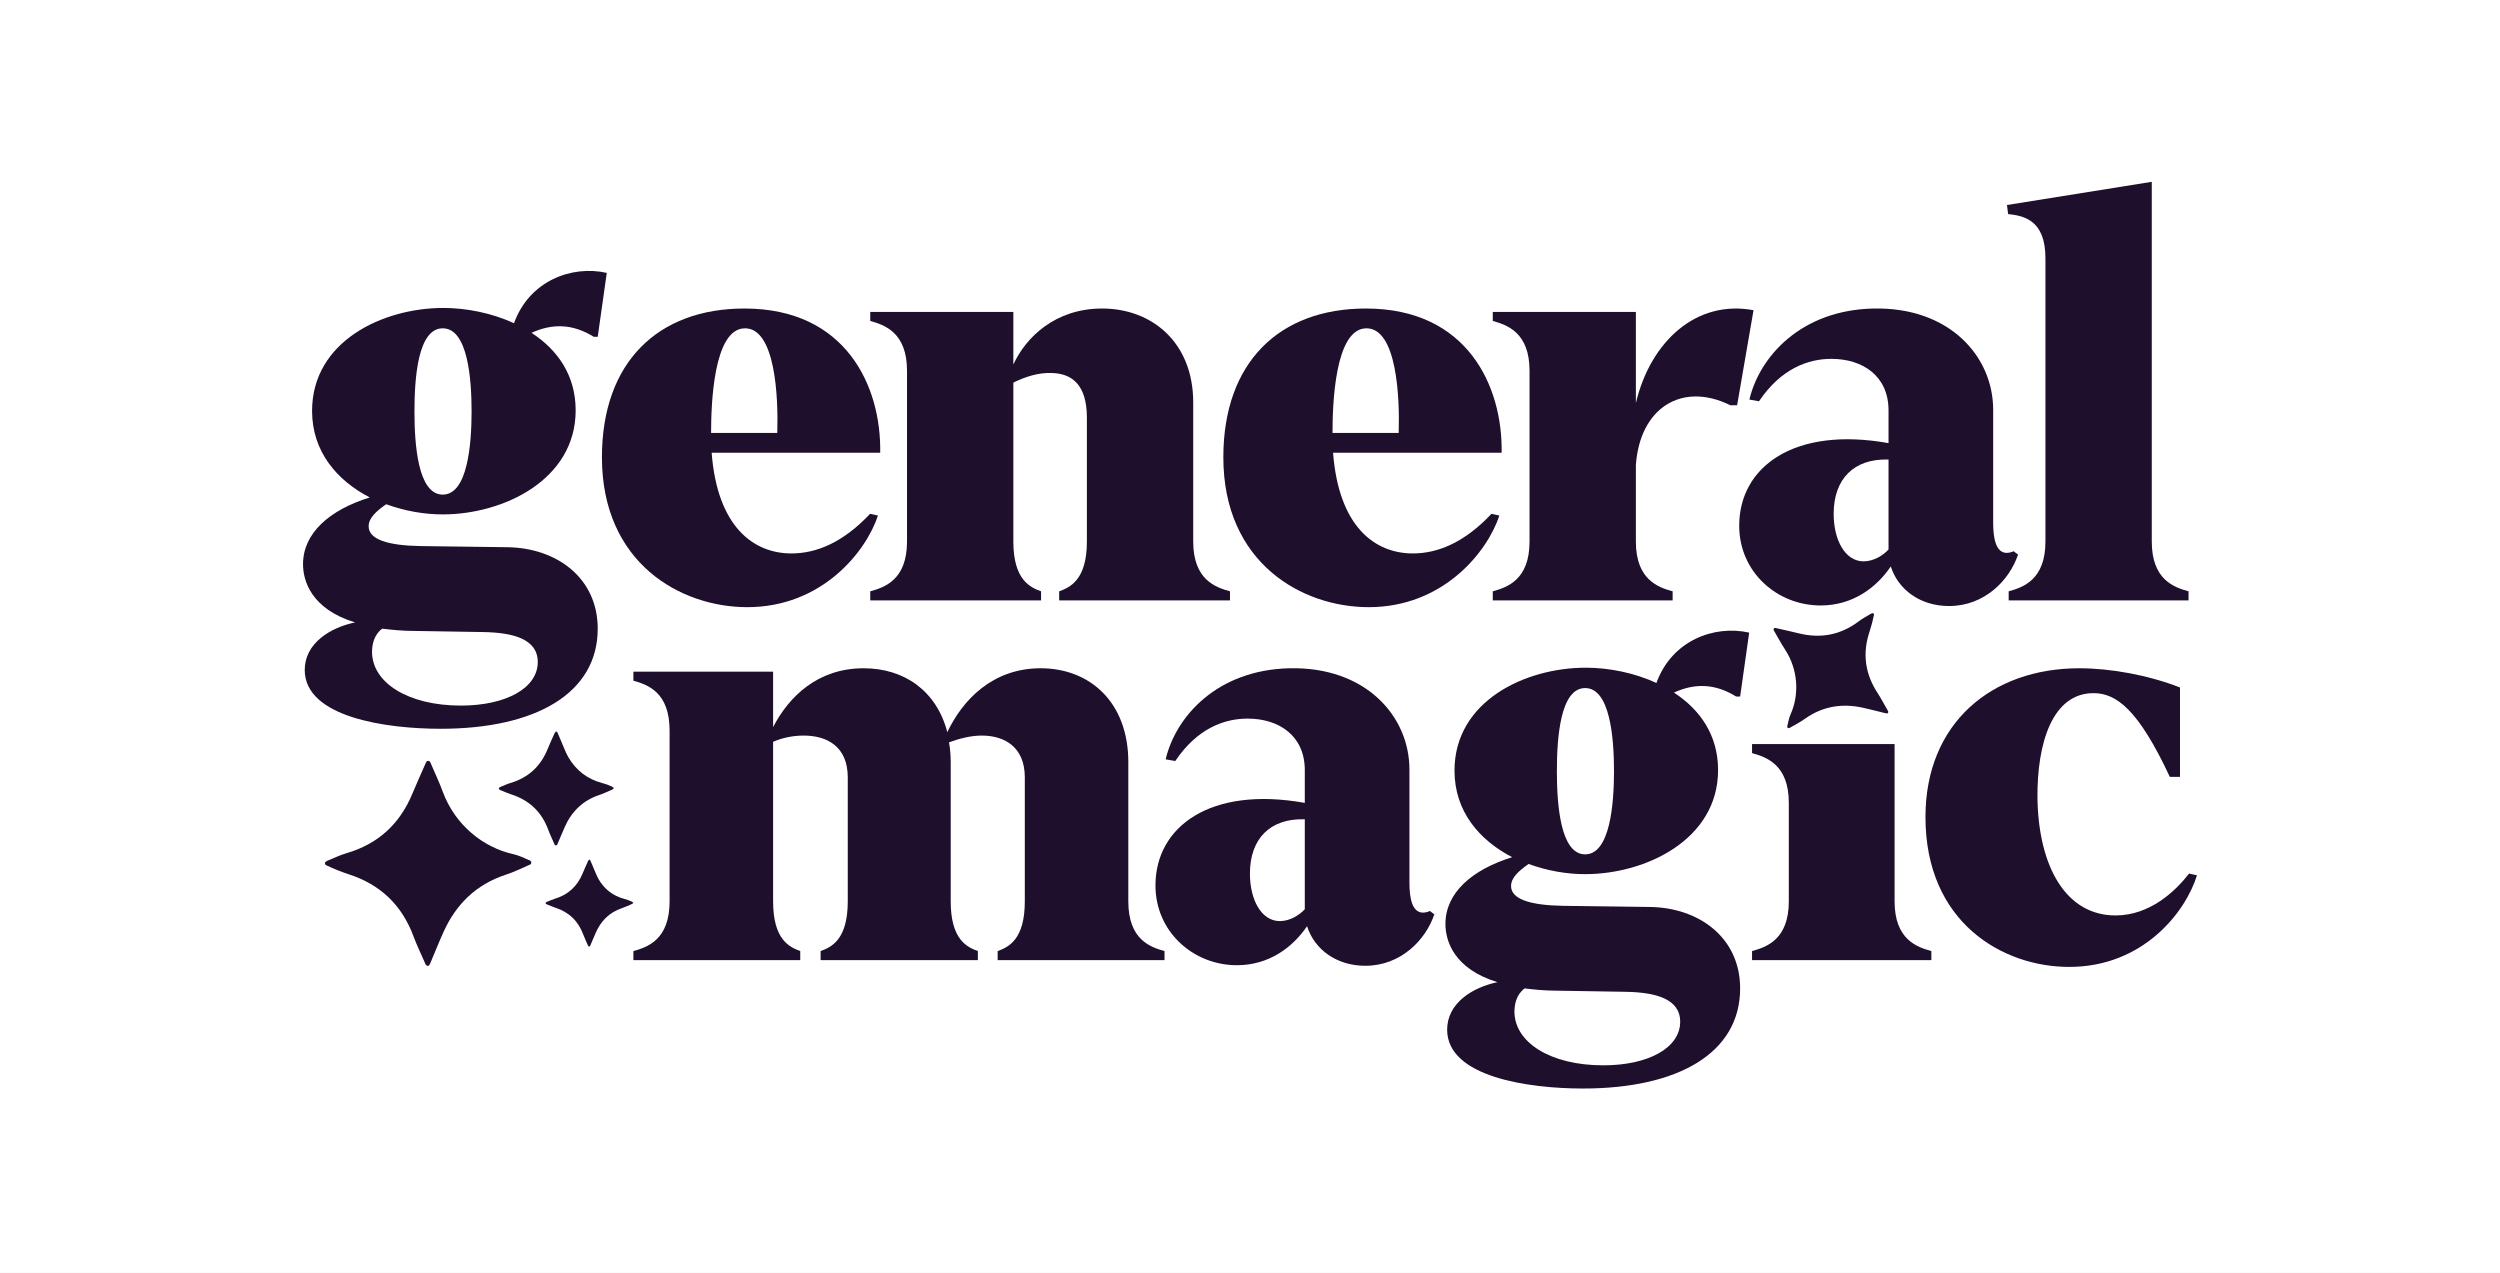
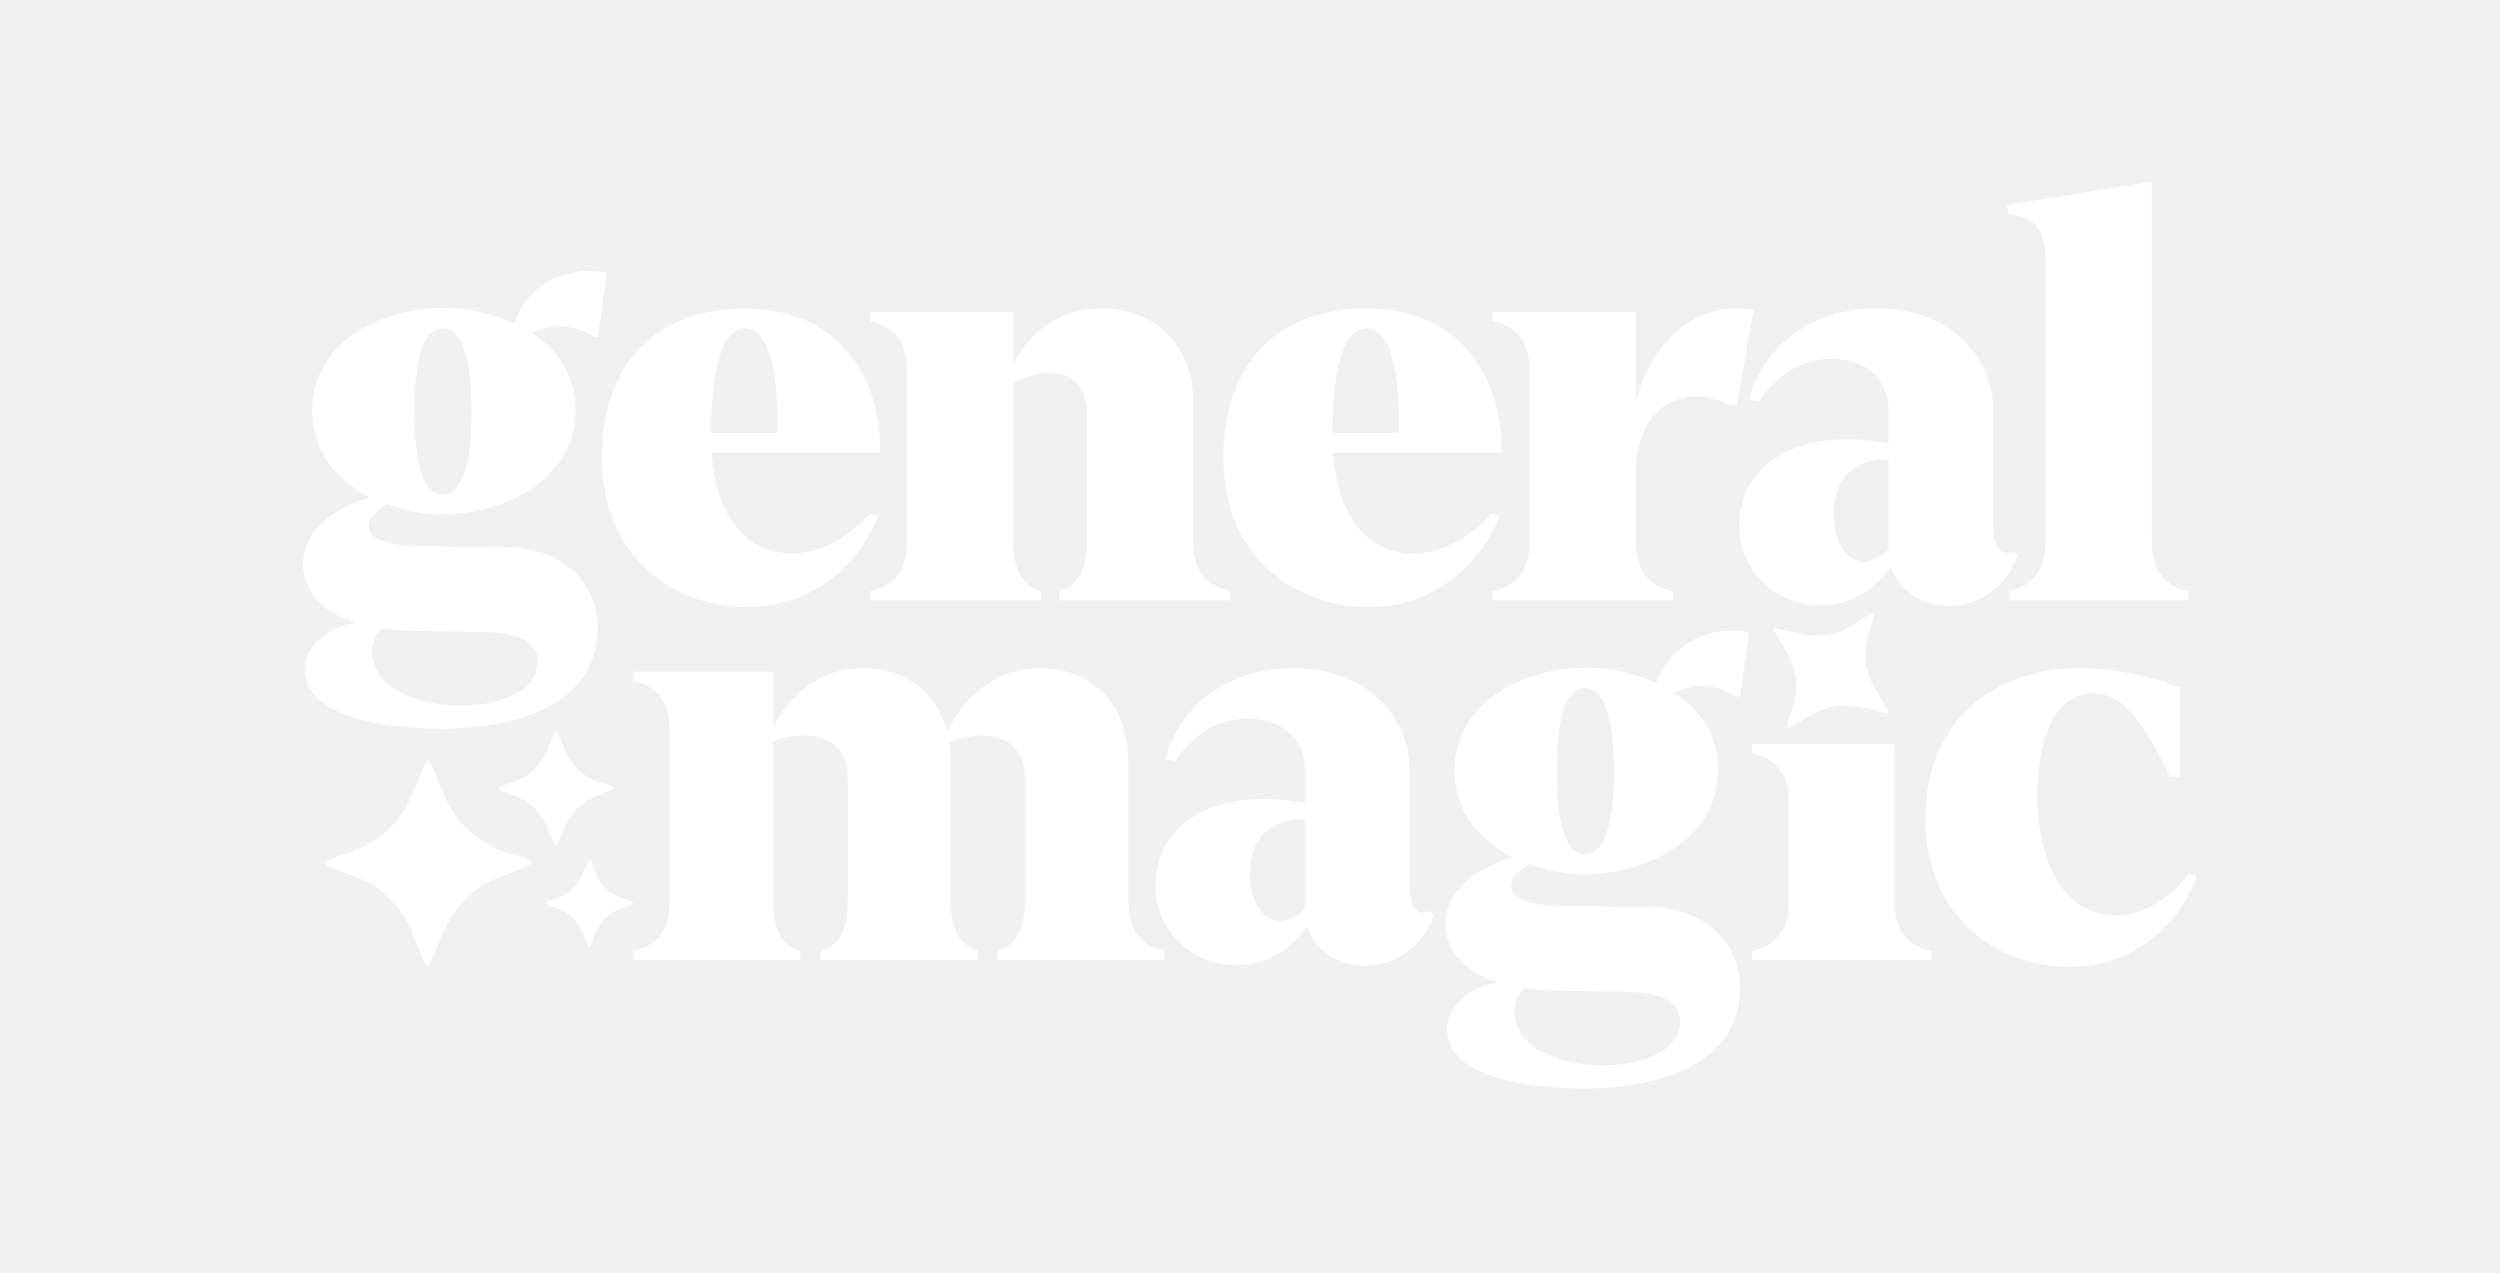
<svg xmlns="http://www.w3.org/2000/svg" width="660" height="336" viewBox="0 0 660 336" fill="none">
-   <rect width="660" height="336" fill="white" />
-   <path d="M498.407 188.25C498.355 188.272 498.249 188.358 498.151 188.35C497.95 188.332 497.751 188.294 497.558 188.239C495.593 187.761 493.639 187.234 491.663 186.81C486.258 185.651 481.209 186.46 476.632 189.671C475.925 190.171 475.193 190.632 474.437 191.054C473.78 191.42 473.128 191.789 472.472 192.157C472.401 192.207 472.316 192.234 472.229 192.233C472.142 192.232 472.058 192.203 471.988 192.151C471.919 192.098 471.869 192.025 471.843 191.941C471.818 191.858 471.818 191.769 471.846 191.687C472.086 190.647 472.273 189.594 472.709 188.605C475.032 183.405 474.76 176.838 471.243 171.461C470.202 169.866 469.307 168.177 468.344 166.53C468.299 166.456 468.261 166.379 468.23 166.299C468.21 166.237 468.205 166.171 468.217 166.107C468.228 166.043 468.254 165.983 468.294 165.931C468.333 165.88 468.385 165.839 468.444 165.811C468.502 165.784 468.567 165.772 468.632 165.775C468.747 165.786 468.861 165.807 468.972 165.838C470.943 166.29 472.921 166.715 474.883 167.202C480.695 168.649 485.997 167.614 490.771 163.982C491.792 163.213 492.926 162.638 494.012 161.979C494.088 161.938 494.17 161.907 494.254 161.886C494.31 161.871 494.368 161.868 494.425 161.878C494.482 161.889 494.536 161.912 494.582 161.947C494.629 161.981 494.666 162.026 494.693 162.077C494.719 162.129 494.734 162.185 494.735 162.243C494.727 162.33 494.713 162.415 494.691 162.499C494.409 163.885 494.047 165.253 493.607 166.598C491.631 172.398 492.331 177.863 495.708 182.99C496.198 183.737 496.63 184.524 497.078 185.298C497.526 186.072 497.962 186.854 498.395 187.639C498.461 187.727 498.498 187.833 498.5 187.943C498.502 188.053 498.47 188.16 498.407 188.25Z" fill="#1E0F2D" />
-   <path d="M162.086 208.043C161.913 207.894 161.728 207.761 161.533 207.644C160.696 207.251 159.824 206.938 158.929 206.71C155.021 205.664 152.061 203.366 150.028 199.873C149.667 199.218 149.345 198.543 149.065 197.851C148.458 196.446 147.874 195.033 147.281 193.626C147.188 193.403 147.121 193.138 146.744 193.1C146.616 193.244 146.504 193.402 146.41 193.571C145.783 194.968 145.137 196.355 144.562 197.773C142.718 202.329 139.466 205.31 134.753 206.71C133.837 206.984 132.97 207.403 132.078 207.76C131.982 207.804 131.892 207.86 131.808 207.924C131.775 207.953 131.749 207.988 131.73 208.027C131.711 208.067 131.7 208.109 131.698 208.153C131.696 208.197 131.703 208.24 131.719 208.281C131.734 208.322 131.758 208.359 131.788 208.39C131.901 208.48 132.025 208.554 132.156 208.613C133.112 208.997 134.055 209.423 135.034 209.739C139.791 211.282 143.015 214.382 144.744 219.077C145.222 220.377 145.837 221.627 146.392 222.898C146.434 222.992 146.501 223.121 146.584 223.143C146.643 223.168 146.707 223.181 146.771 223.181C146.835 223.181 146.899 223.168 146.958 223.143C147.062 223.049 147.139 222.929 147.181 222.796C147.784 221.39 148.386 219.983 148.987 218.576C150.788 214.365 153.757 211.373 158.142 209.902C159.361 209.492 160.516 208.945 161.684 208.424C161.809 208.357 161.912 208.208 162.086 208.043Z" fill="#1E0F2D" />
-   <path d="M167.216 238.328C167.085 238.215 166.944 238.113 166.795 238.024C166.157 237.724 165.492 237.486 164.809 237.311C161.829 236.514 159.571 234.761 158.021 232.097C157.746 231.598 157.501 231.084 157.287 230.556C156.824 229.485 156.379 228.407 155.927 227.334C155.855 227.164 155.804 226.962 155.517 226.933C155.419 227.043 155.334 227.163 155.262 227.292C154.784 228.357 154.291 229.415 153.853 230.496C152.447 233.971 149.966 236.244 146.373 237.311C145.674 237.521 145.013 237.84 144.333 238.112C144.259 238.146 144.19 238.188 144.127 238.238C144.102 238.26 144.081 238.286 144.067 238.316C144.052 238.346 144.044 238.379 144.043 238.412C144.041 238.446 144.047 238.479 144.058 238.51C144.07 238.541 144.088 238.569 144.112 238.593C144.198 238.661 144.292 238.718 144.392 238.763C145.121 239.056 145.84 239.38 146.587 239.622C150.215 240.798 152.673 243.163 153.992 246.743C154.356 247.734 154.825 248.688 155.248 249.657C155.281 249.728 155.332 249.827 155.394 249.844C155.44 249.863 155.488 249.873 155.537 249.873C155.586 249.873 155.635 249.863 155.68 249.844C155.759 249.772 155.818 249.681 155.85 249.579C156.31 248.507 156.769 247.434 157.227 246.361C158.601 243.149 160.865 240.868 164.209 239.746C165.139 239.433 166.02 239.017 166.91 238.619C167.006 238.568 167.084 238.454 167.216 238.328Z" fill="#1E0F2D" />
-   <path d="M112.998 255.002C113.069 254.961 113.259 254.911 113.335 254.791C113.486 254.542 113.614 254.28 113.716 254.007C114.853 251.317 115.924 248.597 117.133 245.941C120.44 238.673 125.725 233.514 133.389 230.97C134.576 230.58 135.742 230.128 136.882 229.614C137.872 229.168 138.862 228.729 139.852 228.285C139.971 228.246 140.075 228.17 140.149 228.068C140.223 227.966 140.262 227.844 140.262 227.718C140.259 227.592 140.218 227.471 140.144 227.37C140.069 227.268 139.966 227.193 139.846 227.154C138.433 226.537 137.051 225.847 135.528 225.503C127.498 223.721 120.116 217.752 116.906 209.046C115.952 206.465 114.764 203.973 113.682 201.439C113.636 201.323 113.58 201.212 113.513 201.107C113.458 201.031 113.386 200.969 113.302 200.927C113.218 200.885 113.126 200.864 113.032 200.865C112.938 200.867 112.846 200.891 112.764 200.936C112.681 200.981 112.611 201.045 112.559 201.123C112.473 201.266 112.4 201.416 112.34 201.572C111.167 204.247 109.957 206.906 108.834 209.602C105.509 217.588 99.746 222.846 91.424 225.257C89.653 225.779 88.01 226.6 86.312 227.292C86.198 227.346 86.092 227.413 85.996 227.493C85.929 227.544 85.876 227.61 85.839 227.685C85.802 227.76 85.783 227.842 85.783 227.925C85.783 228.009 85.802 228.091 85.839 228.166C85.876 228.241 85.929 228.307 85.996 228.358C86.102 228.424 86.214 228.48 86.33 228.528C88.18 229.393 90.079 230.151 92.017 230.798C100.445 233.499 106.18 239.014 109.221 247.343C109.665 248.555 110.206 249.734 110.718 250.919C111.23 252.105 111.762 253.284 112.301 254.462C112.345 254.614 112.436 254.748 112.562 254.845C112.687 254.942 112.84 254.997 112.998 255.002Z" fill="#1E0F2D" />
-   <path d="M116.286 192.398C102.1 192.398 80.448 189.411 80.448 176.868C80.448 169.85 87.168 165.669 93.738 164.325C82.091 160.741 80 153.275 80 148.944C80 140.731 87.018 134.609 97.62 131.324C88.96 126.844 82.389 119.228 82.389 108.477C82.389 90.11 101.055 81.3 117.033 81.3C123.155 81.3 129.875 82.644 135.698 85.331C139.73 74.132 150.93 69.951 160.188 72.041L157.799 88.915H156.753C151.228 85.481 145.853 85.331 140.328 87.87C147.197 92.35 151.975 99.069 151.975 108.328C151.975 126.695 132.861 135.803 116.883 135.803C111.956 135.803 106.879 134.907 101.951 133.116C99.412 134.907 97.322 136.699 97.322 138.939C97.322 142.374 102.25 144.016 111.06 144.166L133.907 144.464C146.898 144.614 157.799 152.528 157.799 165.967C157.799 182.99 141.522 192.398 116.286 192.398ZM98.218 172.09C98.218 180.153 107.625 186.275 121.662 186.275C133.608 186.275 141.97 181.646 141.97 174.777C141.97 168.655 135.4 167.012 127.635 166.863L109.268 166.564C106.132 166.564 103.444 166.266 100.906 165.967C98.666 167.61 98.218 170.298 98.218 172.09ZM109.417 108.626C109.417 117.287 110.313 130.577 116.883 130.577C123.454 130.577 124.499 117.287 124.499 108.626C124.499 99.816 123.454 86.675 116.883 86.675C110.313 86.675 109.417 99.816 109.417 108.626Z" fill="#1E0F2D" />
-   <path d="M197.286 160.293C179.665 160.293 158.909 148.645 158.909 120.722C158.909 95.635 173.692 81.449 196.539 81.449C223.418 81.449 232.676 102.056 232.377 119.527H187.878C189.372 139.089 198.928 146.107 208.933 146.107C215.653 146.107 222.671 143.12 229.69 135.654L231.78 136.102C228.644 145.659 216.997 160.293 197.286 160.293ZM187.729 114.301H205.2C205.499 105.042 204.752 86.675 196.689 86.675C188.326 86.675 187.729 106.834 187.729 114.301Z" fill="#1E0F2D" />
-   <path d="M279.62 156.112C282.457 155.066 286.937 153.125 286.937 142.971V110.269C286.937 101.459 282.905 98.621 277.679 98.472C274.095 98.323 270.511 99.517 267.525 101.011V142.971C267.525 153.125 272.005 155.066 274.842 156.112V158.501H229.746V156.112C233.479 155.066 239.452 153.125 239.452 142.971V97.875C239.452 87.721 233.479 85.779 229.746 84.734V82.345H267.525V96.232C270.81 89.064 278.575 81.449 290.969 81.449C304.11 81.449 315.01 90.409 315.01 106.237V142.971C315.01 153.125 320.983 155.066 324.717 156.112V158.501H279.62V156.112Z" fill="#1E0F2D" />
-   <path d="M361.34 160.293C343.719 160.293 322.963 148.645 322.963 120.722C322.963 95.635 337.746 81.449 360.593 81.449C387.472 81.449 396.73 102.056 396.431 119.527H351.932C353.426 139.089 362.982 146.107 372.987 146.107C379.707 146.107 386.725 143.12 393.743 135.654L395.834 136.102C392.698 145.659 381.051 160.293 361.34 160.293ZM351.783 114.301H369.254C369.553 105.042 368.806 86.675 360.743 86.675C352.38 86.675 351.783 106.834 351.783 114.301Z" fill="#1E0F2D" />
-   <path d="M394.091 156.112C397.824 155.066 403.797 153.125 403.797 142.971V97.875C403.797 87.721 397.824 85.779 394.091 84.734V82.345H431.871V106.386C435.753 90.11 447.848 79.06 462.93 81.897L458.6 106.984H456.808C444.115 100.712 432.916 107.581 431.871 122.812V142.971C431.871 153.125 437.844 155.066 441.577 156.112V158.501H394.091V156.112Z" fill="#1E0F2D" />
-   <path d="M480.653 159.845C469.155 159.845 459.15 151.035 459.15 138.79C459.15 123.26 473.635 112.509 498.572 116.988V108.328C498.572 99.219 491.703 94.739 483.491 94.739C477.368 94.739 470.201 97.277 464.377 105.938L461.838 105.49C464.526 94.142 475.427 81.897 494.541 81.449C514.7 81.001 526.198 94.142 526.198 108.178V138.043C526.198 142.224 526.944 145.958 529.781 145.958C530.229 145.958 531.125 145.808 531.573 145.51L532.768 146.406C530.528 153.125 523.958 159.994 514.55 159.994C506.935 159.994 501.111 155.664 499.17 149.541C495.437 155.066 489.165 159.845 480.653 159.845ZM484.088 135.654C484.088 142.523 487.074 148.197 492.002 148.197C494.69 148.197 497.228 146.555 498.572 145.062V121.319C489.464 121.02 484.088 126.396 484.088 135.654Z" fill="#1E0F2D" />
-   <path d="M530.289 156.112C534.022 155.066 539.995 153.125 539.995 142.971V68.159C539.995 57.855 534.022 56.959 530.14 56.512L529.841 54.122L568.068 48V142.971C568.068 153.125 574.041 155.066 577.774 156.112V158.501H530.289V156.112Z" fill="#1E0F2D" />
-   <path d="M263.382 251.085C266.219 250.039 270.55 248.098 270.55 237.944V205.242C270.55 197.178 265.174 194.192 259.201 194.192C256.364 194.192 253.377 194.938 250.54 195.984C250.839 197.626 250.988 199.418 250.988 201.21V237.944C250.988 248.098 255.318 250.039 258.156 251.085V253.474H216.643V251.085C219.48 250.039 223.811 248.098 223.811 237.944V205.242C223.811 197.029 218.286 194.192 212.163 194.192C209.326 194.192 206.489 194.789 204.1 195.834V237.944C204.1 248.098 208.43 250.039 211.267 251.085V253.474H167.216V251.085C170.949 250.039 176.773 248.098 176.773 237.944V192.848C176.773 182.694 170.949 180.752 167.216 179.707V177.318H204.1V191.952C208.281 183.888 215.896 176.422 227.992 176.422C238.743 176.422 247.255 182.395 250.092 193.296C254.124 184.784 262.038 176.422 274.731 176.422C287.722 176.422 297.876 185.381 297.876 201.21V237.944C297.876 248.098 303.7 250.039 307.433 251.085V253.474H263.382V251.085Z" fill="#1E0F2D" />
-   <path d="M326.546 254.818C315.047 254.818 305.043 246.008 305.043 233.763C305.043 218.233 319.527 207.482 344.465 211.961V203.301C344.465 194.192 337.596 189.712 329.383 189.712C323.26 189.712 316.093 192.25 310.269 200.911L307.73 200.463C310.418 189.115 321.319 176.87 340.433 176.422C360.592 175.974 372.09 189.115 372.09 203.151V233.016C372.09 237.197 372.836 240.931 375.674 240.931C376.122 240.931 377.018 240.781 377.466 240.483L378.66 241.379C376.42 248.098 369.85 254.967 360.442 254.967C352.827 254.967 347.003 250.637 345.062 244.514C341.329 250.039 335.057 254.818 326.546 254.818ZM329.98 230.627C329.98 237.496 332.966 243.17 337.894 243.17C340.582 243.17 343.121 241.528 344.465 240.035V216.292C335.356 215.993 329.98 221.369 329.98 230.627Z" fill="#1E0F2D" />
-   <path d="M417.884 287.371C403.698 287.371 382.046 284.384 382.046 271.841C382.046 264.823 388.765 260.642 395.336 259.298C383.688 255.714 381.598 248.248 381.598 243.917C381.598 235.704 388.616 229.582 399.218 226.297C390.557 221.817 383.987 214.201 383.987 203.45C383.987 185.083 402.653 176.273 418.63 176.273C424.753 176.273 431.472 177.617 437.296 180.304C441.328 169.105 452.527 164.924 461.785 167.014L459.396 183.888H458.351C452.826 180.454 447.45 180.304 441.925 182.843C448.794 187.323 453.573 194.042 453.573 203.301C453.573 221.668 434.459 230.776 418.481 230.776C413.553 230.776 408.476 229.88 403.548 228.089C401.01 229.88 398.919 231.672 398.919 233.912C398.919 237.347 403.847 238.989 412.657 239.139L435.504 239.437C448.496 239.587 459.396 247.501 459.396 260.94C459.396 277.963 443.12 287.371 417.884 287.371ZM399.815 267.063C399.815 275.126 409.223 281.248 423.259 281.248C435.206 281.248 443.568 276.619 443.568 269.75C443.568 263.628 436.997 261.985 429.233 261.836L410.865 261.537C407.73 261.537 405.042 261.239 402.503 260.94C400.263 262.583 399.815 265.271 399.815 267.063ZM411.015 203.599C411.015 212.26 411.911 225.55 418.481 225.55C425.051 225.55 426.097 212.26 426.097 203.599C426.097 194.789 425.051 181.648 418.481 181.648C411.911 181.648 411.015 194.789 411.015 203.599Z" fill="#1E0F2D" />
-   <path d="M462.541 251.085C466.275 250.039 472.248 248.098 472.248 237.944V211.961C472.248 201.807 466.275 199.866 462.541 198.821V196.432H500.171V237.944C500.171 248.098 506.145 250.039 509.878 251.085V253.474H462.541V251.085Z" fill="#1E0F2D" />
-   <path d="M546.252 255.266C528.781 255.266 508.324 243.618 508.324 215.695C508.324 190.906 525.795 176.422 548.94 176.422C557.153 176.422 567.158 178.214 575.52 181.499V205.092H572.832C564.47 187.173 558.646 182.992 552.673 182.992C541.922 182.992 537.741 195.984 537.89 210.767C538.189 228.985 545.506 241.677 558.497 241.677C567.606 241.677 574.326 235.256 577.909 230.627L580 231.075C577.013 240.781 565.814 255.266 546.252 255.266Z" fill="#1E0F2D" />
+   <path d="M498.407 188.25C498.355 188.272 498.249 188.358 498.151 188.35C497.95 188.332 497.751 188.294 497.558 188.239C495.593 187.761 493.639 187.234 491.663 186.81C486.258 185.651 481.209 186.46 476.632 189.671C475.925 190.171 475.193 190.632 474.437 191.054C473.78 191.42 473.128 191.789 472.472 192.157C472.401 192.207 472.316 192.234 472.229 192.233C472.142 192.232 472.058 192.203 471.988 192.151C471.919 192.098 471.868 192.025 471.843 191.941C471.818 191.858 471.818 191.769 471.846 191.687C472.086 190.647 472.273 189.594 472.709 188.605C475.032 183.405 474.76 176.838 471.243 171.461C470.202 169.866 469.307 168.177 468.344 166.53C468.299 166.456 468.261 166.379 468.23 166.299C468.21 166.237 468.205 166.171 468.217 166.107C468.228 166.043 468.254 165.983 468.294 165.931C468.333 165.88 468.385 165.839 468.444 165.811C468.502 165.784 468.567 165.772 468.632 165.775C468.747 165.786 468.861 165.807 468.972 165.838C470.943 166.29 472.921 166.715 474.883 167.202C480.695 168.649 485.997 167.614 490.771 163.982C491.792 163.213 492.926 162.638 494.012 161.979C494.088 161.938 494.17 161.907 494.254 161.886C494.31 161.871 494.368 161.868 494.425 161.878C494.482 161.889 494.536 161.912 494.582 161.947C494.629 161.981 494.667 162.026 494.693 162.077C494.719 162.129 494.734 162.185 494.735 162.243C494.727 162.33 494.713 162.415 494.691 162.499C494.409 163.885 494.047 165.253 493.607 166.598C491.631 172.398 492.331 177.863 495.708 182.99C496.198 183.737 496.63 184.524 497.078 185.298C497.526 186.072 497.962 186.854 498.395 187.639C498.461 187.727 498.498 187.833 498.5 187.943C498.502 188.053 498.47 188.16 498.407 188.25Z" fill="white" />
+   <path d="M162.086 208.043C161.913 207.894 161.728 207.761 161.533 207.644C160.696 207.251 159.824 206.938 158.929 206.71C155.021 205.664 152.061 203.366 150.028 199.873C149.667 199.218 149.345 198.543 149.065 197.851C148.458 196.446 147.874 195.033 147.281 193.626C147.188 193.403 147.121 193.138 146.744 193.1C146.616 193.244 146.504 193.402 146.41 193.571C145.783 194.968 145.137 196.355 144.562 197.773C142.718 202.329 139.466 205.31 134.753 206.71C133.837 206.984 132.97 207.403 132.078 207.76C131.982 207.804 131.892 207.86 131.808 207.924C131.775 207.953 131.749 207.988 131.73 208.027C131.711 208.067 131.7 208.109 131.698 208.153C131.696 208.197 131.703 208.24 131.719 208.281C131.734 208.322 131.758 208.359 131.788 208.39C131.901 208.48 132.025 208.554 132.156 208.613C133.112 208.997 134.055 209.423 135.034 209.739C139.791 211.282 143.015 214.382 144.744 219.077C145.222 220.377 145.837 221.627 146.392 222.898C146.434 222.992 146.501 223.121 146.584 223.143C146.643 223.168 146.707 223.181 146.771 223.181C146.835 223.181 146.899 223.168 146.958 223.143C147.062 223.049 147.139 222.929 147.181 222.796C147.784 221.39 148.386 219.983 148.987 218.576C150.788 214.365 153.757 211.373 158.142 209.902C159.361 209.492 160.516 208.945 161.684 208.424C161.809 208.357 161.912 208.208 162.086 208.043Z" fill="white" />
+   <path d="M167.216 238.328C167.085 238.215 166.944 238.113 166.795 238.024C166.157 237.724 165.492 237.486 164.809 237.311C161.829 236.514 159.571 234.761 158.021 232.097C157.746 231.598 157.501 231.084 157.287 230.556C156.824 229.485 156.379 228.407 155.927 227.334C155.855 227.164 155.804 226.962 155.517 226.933C155.419 227.043 155.334 227.163 155.262 227.292C154.784 228.357 154.291 229.415 153.853 230.496C152.447 233.971 149.966 236.244 146.373 237.311C145.674 237.521 145.013 237.84 144.333 238.112C144.259 238.146 144.19 238.188 144.127 238.238C144.102 238.26 144.081 238.286 144.067 238.316C144.052 238.346 144.044 238.379 144.043 238.412C144.041 238.446 144.047 238.479 144.058 238.51C144.07 238.541 144.088 238.569 144.112 238.593C144.198 238.661 144.292 238.718 144.392 238.763C145.121 239.056 145.84 239.38 146.587 239.622C150.215 240.798 152.673 243.163 153.992 246.743C154.356 247.734 154.825 248.688 155.248 249.657C155.281 249.728 155.332 249.827 155.394 249.844C155.44 249.863 155.488 249.873 155.537 249.873C155.586 249.873 155.635 249.863 155.68 249.844C155.759 249.772 155.818 249.681 155.85 249.579C156.31 248.507 156.769 247.434 157.227 246.361C158.601 243.149 160.865 240.868 164.209 239.746C165.139 239.433 166.02 239.017 166.91 238.619C167.006 238.568 167.084 238.454 167.216 238.328Z" fill="white" />
+   <path d="M112.998 255.002C113.069 254.961 113.259 254.911 113.335 254.791C113.486 254.542 113.614 254.28 113.716 254.007C114.853 251.317 115.924 248.597 117.133 245.941C120.44 238.673 125.725 233.514 133.389 230.97C134.576 230.58 135.742 230.128 136.882 229.614C137.872 229.168 138.862 228.729 139.852 228.285C139.971 228.246 140.075 228.17 140.149 228.068C140.223 227.966 140.262 227.844 140.262 227.718C140.259 227.592 140.218 227.471 140.144 227.37C140.069 227.268 139.966 227.193 139.846 227.154C138.433 226.537 137.051 225.847 135.528 225.503C127.498 223.721 120.116 217.752 116.906 209.046C115.952 206.465 114.764 203.973 113.682 201.439C113.636 201.323 113.58 201.212 113.513 201.107C113.458 201.031 113.386 200.969 113.302 200.927C113.218 200.885 113.126 200.864 113.032 200.865C112.938 200.867 112.846 200.891 112.764 200.936C112.681 200.981 112.611 201.045 112.559 201.123C112.473 201.266 112.4 201.416 112.34 201.572C111.167 204.247 109.957 206.906 108.834 209.602C105.509 217.588 99.746 222.846 91.424 225.257C89.653 225.779 88.01 226.6 86.312 227.292C86.198 227.346 86.092 227.413 85.996 227.493C85.929 227.544 85.876 227.61 85.839 227.685C85.802 227.76 85.783 227.842 85.783 227.925C85.783 228.009 85.802 228.091 85.839 228.166C85.876 228.241 85.929 228.307 85.996 228.358C86.102 228.424 86.214 228.48 86.33 228.528C88.18 229.393 90.079 230.151 92.017 230.798C100.445 233.499 106.18 239.014 109.221 247.343C109.665 248.555 110.206 249.734 110.718 250.919C111.23 252.105 111.762 253.284 112.301 254.462C112.345 254.614 112.436 254.748 112.562 254.845C112.687 254.942 112.84 254.997 112.998 255.002Z" fill="white" />
+   <path d="M116.286 192.398C102.1 192.398 80.448 189.411 80.448 176.868C80.448 169.85 87.168 165.669 93.738 164.325C82.091 160.741 80 153.275 80 148.944C80 140.731 87.018 134.609 97.62 131.324C88.96 126.844 82.389 119.228 82.389 108.477C82.389 90.11 101.055 81.3 117.033 81.3C123.155 81.3 129.875 82.644 135.698 85.331C139.73 74.132 150.93 69.951 160.188 72.041L157.799 88.915H156.753C151.228 85.481 145.853 85.331 140.328 87.87C147.197 92.35 151.975 99.069 151.975 108.328C151.975 126.695 132.861 135.803 116.883 135.803C111.956 135.803 106.879 134.907 101.951 133.116C99.412 134.907 97.322 136.699 97.322 138.939C97.322 142.374 102.25 144.016 111.06 144.166L133.907 144.464C146.898 144.614 157.799 152.528 157.799 165.967C157.799 182.99 141.522 192.398 116.286 192.398ZM98.218 172.09C98.218 180.153 107.625 186.275 121.662 186.275C133.608 186.275 141.97 181.646 141.97 174.777C141.97 168.655 135.4 167.012 127.635 166.863L109.268 166.564C106.132 166.564 103.444 166.266 100.906 165.967C98.666 167.61 98.218 170.298 98.218 172.09ZM109.417 108.626C109.417 117.287 110.313 130.577 116.883 130.577C123.454 130.577 124.499 117.287 124.499 108.626C124.499 99.816 123.454 86.675 116.883 86.675C110.313 86.675 109.417 99.816 109.417 108.626Z" fill="white" />
+   <path d="M197.286 160.293C179.665 160.293 158.909 148.645 158.909 120.722C158.909 95.635 173.692 81.449 196.539 81.449C223.418 81.449 232.676 102.056 232.377 119.527H187.878C189.372 139.089 198.928 146.107 208.933 146.107C215.653 146.107 222.671 143.12 229.69 135.654L231.78 136.102C228.644 145.659 216.997 160.293 197.286 160.293ZM187.729 114.301H205.2C205.499 105.042 204.752 86.675 196.689 86.675C188.326 86.675 187.729 106.834 187.729 114.301Z" fill="white" />
+   <path d="M279.62 156.112C282.457 155.066 286.937 153.125 286.937 142.971V110.269C286.937 101.459 282.905 98.621 277.679 98.472C274.095 98.323 270.511 99.517 267.525 101.011V142.971C267.525 153.125 272.005 155.066 274.842 156.112V158.501H229.746V156.112C233.479 155.066 239.452 153.125 239.452 142.971V97.875C239.452 87.721 233.479 85.779 229.746 84.734V82.345H267.525V96.232C270.81 89.064 278.575 81.449 290.969 81.449C304.11 81.449 315.01 90.409 315.01 106.237V142.971C315.01 153.125 320.983 155.066 324.717 156.112V158.501H279.62V156.112Z" fill="white" />
+   <path d="M361.34 160.293C343.719 160.293 322.963 148.645 322.963 120.722C322.963 95.635 337.746 81.449 360.593 81.449C387.472 81.449 396.73 102.056 396.431 119.527H351.932C353.426 139.089 362.982 146.107 372.987 146.107C379.707 146.107 386.725 143.12 393.743 135.654L395.834 136.102C392.698 145.659 381.051 160.293 361.34 160.293ZM351.783 114.301H369.254C369.553 105.042 368.806 86.675 360.743 86.675C352.38 86.675 351.783 106.834 351.783 114.301Z" fill="white" />
+   <path d="M394.091 156.112C397.824 155.066 403.797 153.125 403.797 142.971V97.875C403.797 87.721 397.824 85.779 394.091 84.734V82.345H431.871V106.386C435.753 90.11 447.848 79.06 462.93 81.897L458.6 106.984H456.808C444.115 100.712 432.916 107.581 431.871 122.812V142.971C431.871 153.125 437.844 155.066 441.577 156.112V158.501H394.091V156.112Z" fill="white" />
+   <path d="M480.653 159.845C469.155 159.845 459.15 151.035 459.15 138.79C459.15 123.26 473.635 112.509 498.572 116.988V108.328C498.572 99.219 491.703 94.739 483.491 94.739C477.368 94.739 470.201 97.277 464.377 105.938L461.838 105.49C464.526 94.142 475.427 81.897 494.541 81.449C514.7 81.001 526.198 94.142 526.198 108.178V138.043C526.198 142.224 526.944 145.958 529.781 145.958C530.229 145.958 531.125 145.808 531.573 145.51L532.768 146.406C530.528 153.125 523.958 159.994 514.55 159.994C506.935 159.994 501.111 155.664 499.17 149.541C495.437 155.066 489.165 159.845 480.653 159.845ZM484.088 135.654C484.088 142.523 487.074 148.197 492.002 148.197C494.69 148.197 497.228 146.555 498.572 145.062V121.319C489.464 121.02 484.088 126.396 484.088 135.654Z" fill="white" />
+   <path d="M530.289 156.112C534.022 155.066 539.995 153.125 539.995 142.971V68.159C539.995 57.855 534.022 56.959 530.14 56.512L529.841 54.122L568.068 48V142.971C568.068 153.125 574.041 155.066 577.774 156.112V158.501H530.289V156.112Z" fill="white" />
+   <path d="M263.382 251.085C266.219 250.039 270.55 248.098 270.55 237.944V205.242C270.55 197.178 265.174 194.192 259.201 194.192C256.364 194.192 253.377 194.938 250.54 195.984C250.839 197.626 250.988 199.418 250.988 201.21V237.944C250.988 248.098 255.318 250.039 258.156 251.085V253.474H216.643V251.085C219.48 250.039 223.811 248.098 223.811 237.944V205.242C223.811 197.029 218.286 194.192 212.163 194.192C209.326 194.192 206.489 194.789 204.1 195.834V237.944C204.1 248.098 208.43 250.039 211.267 251.085V253.474H167.216V251.085C170.949 250.039 176.773 248.098 176.773 237.944V192.848C176.773 182.694 170.949 180.752 167.216 179.707V177.318H204.1V191.952C208.281 183.888 215.896 176.422 227.992 176.422C238.743 176.422 247.255 182.395 250.092 193.296C254.124 184.784 262.038 176.422 274.731 176.422C287.722 176.422 297.876 185.381 297.876 201.21V237.944C297.876 248.098 303.7 250.039 307.433 251.085V253.474H263.382V251.085Z" fill="white" />
+   <path d="M326.546 254.818C315.047 254.818 305.043 246.008 305.043 233.763C305.043 218.233 319.527 207.482 344.465 211.961V203.301C344.465 194.192 337.596 189.712 329.383 189.712C323.26 189.712 316.093 192.25 310.269 200.911L307.73 200.463C310.418 189.115 321.319 176.87 340.433 176.422C360.592 175.974 372.09 189.115 372.09 203.151V233.016C372.09 237.197 372.836 240.931 375.674 240.931C376.122 240.931 377.018 240.781 377.466 240.483L378.66 241.379C376.42 248.098 369.85 254.967 360.442 254.967C352.827 254.967 347.003 250.637 345.062 244.514C341.329 250.039 335.057 254.818 326.546 254.818ZM329.98 230.627C329.98 237.496 332.966 243.17 337.894 243.17C340.582 243.17 343.121 241.528 344.465 240.035V216.292C335.356 215.993 329.98 221.369 329.98 230.627Z" fill="white" />
+   <path d="M417.884 287.371C403.698 287.371 382.046 284.384 382.046 271.841C382.046 264.823 388.765 260.642 395.336 259.298C383.688 255.714 381.598 248.248 381.598 243.917C381.598 235.704 388.616 229.582 399.218 226.297C390.557 221.817 383.987 214.201 383.987 203.45C383.987 185.083 402.653 176.273 418.63 176.273C424.753 176.273 431.472 177.617 437.296 180.304C441.328 169.105 452.527 164.924 461.785 167.014L459.396 183.888H458.351C452.826 180.454 447.45 180.304 441.925 182.843C448.794 187.323 453.573 194.042 453.573 203.301C453.573 221.668 434.459 230.776 418.481 230.776C413.553 230.776 408.476 229.88 403.548 228.089C401.01 229.88 398.919 231.672 398.919 233.912C398.919 237.347 403.847 238.989 412.657 239.139L435.504 239.437C448.496 239.587 459.396 247.501 459.396 260.94C459.396 277.963 443.12 287.371 417.884 287.371ZM399.815 267.063C399.815 275.126 409.223 281.248 423.259 281.248C435.206 281.248 443.568 276.619 443.568 269.75C443.568 263.628 436.997 261.985 429.233 261.836L410.865 261.537C407.73 261.537 405.042 261.239 402.503 260.94C400.263 262.583 399.815 265.271 399.815 267.063ZM411.015 203.599C411.015 212.26 411.911 225.55 418.481 225.55C425.051 225.55 426.097 212.26 426.097 203.599C426.097 194.789 425.051 181.648 418.481 181.648C411.911 181.648 411.015 194.789 411.015 203.599Z" fill="white" />
+   <path d="M462.541 251.085C466.275 250.039 472.248 248.098 472.248 237.944V211.961C472.248 201.807 466.275 199.866 462.541 198.821V196.432H500.171V237.944C500.171 248.098 506.145 250.039 509.878 251.085V253.474H462.541V251.085Z" fill="white" />
+   <path d="M546.252 255.266C528.781 255.266 508.324 243.618 508.324 215.695C508.324 190.906 525.795 176.422 548.94 176.422C557.153 176.422 567.158 178.214 575.52 181.499V205.092H572.832C564.47 187.173 558.646 182.992 552.673 182.992C541.922 182.992 537.741 195.984 537.89 210.767C538.189 228.984 545.506 241.677 558.497 241.677C567.606 241.677 574.326 235.256 577.909 230.627L580 231.075C577.013 240.781 565.814 255.266 546.252 255.266Z" fill="white" />
</svg>
